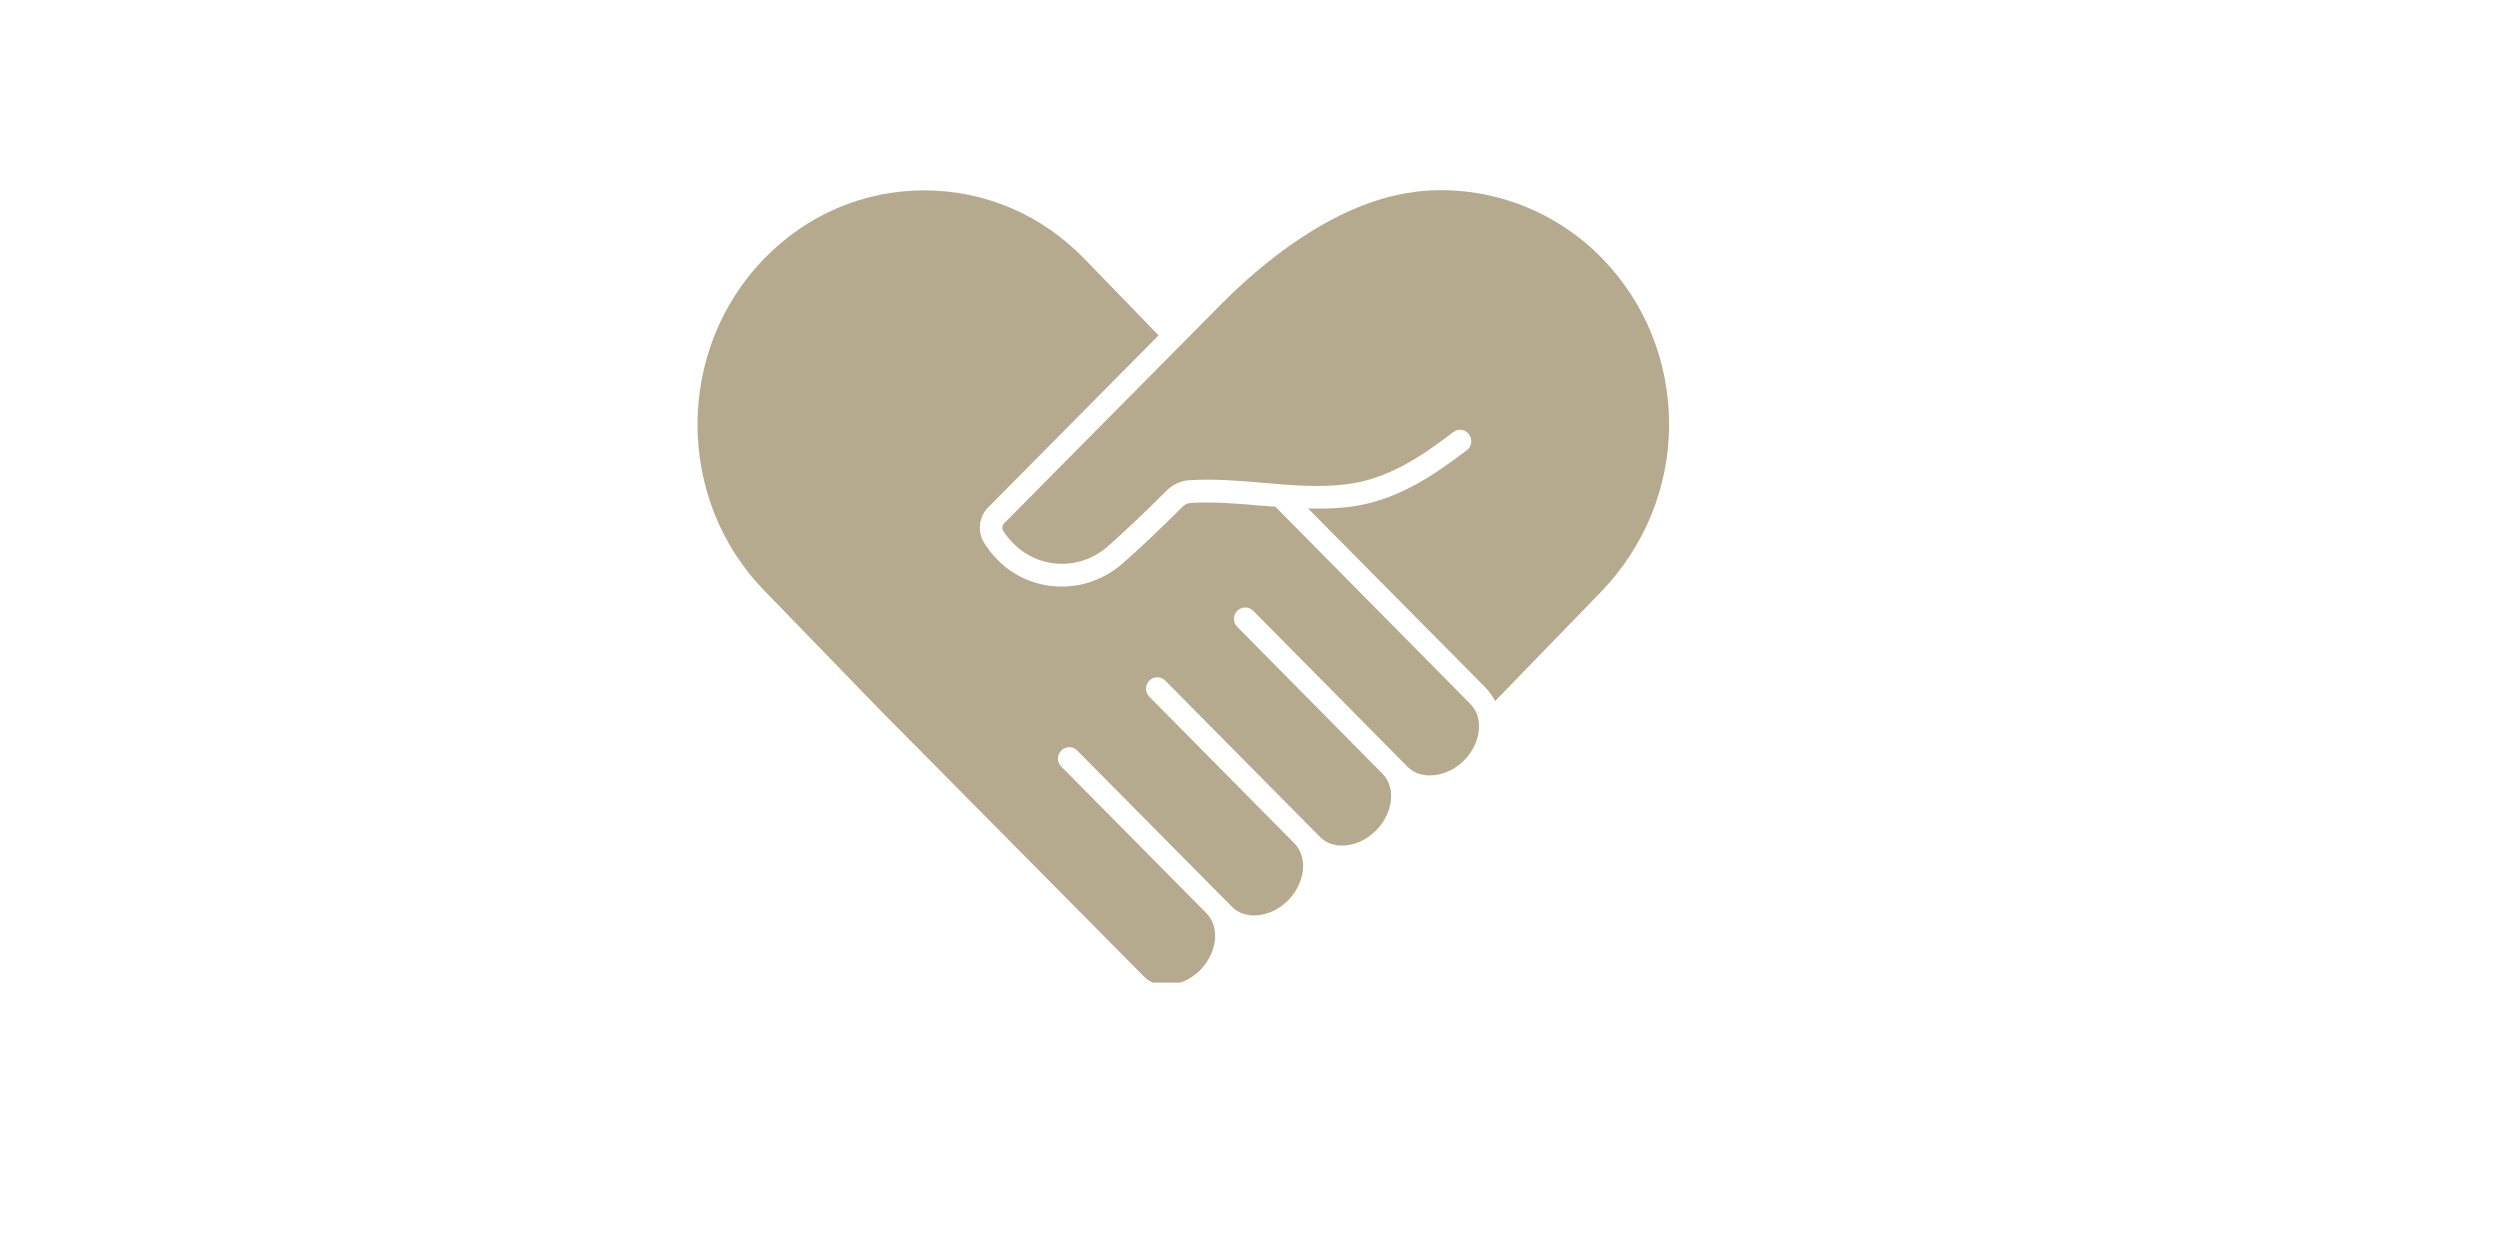
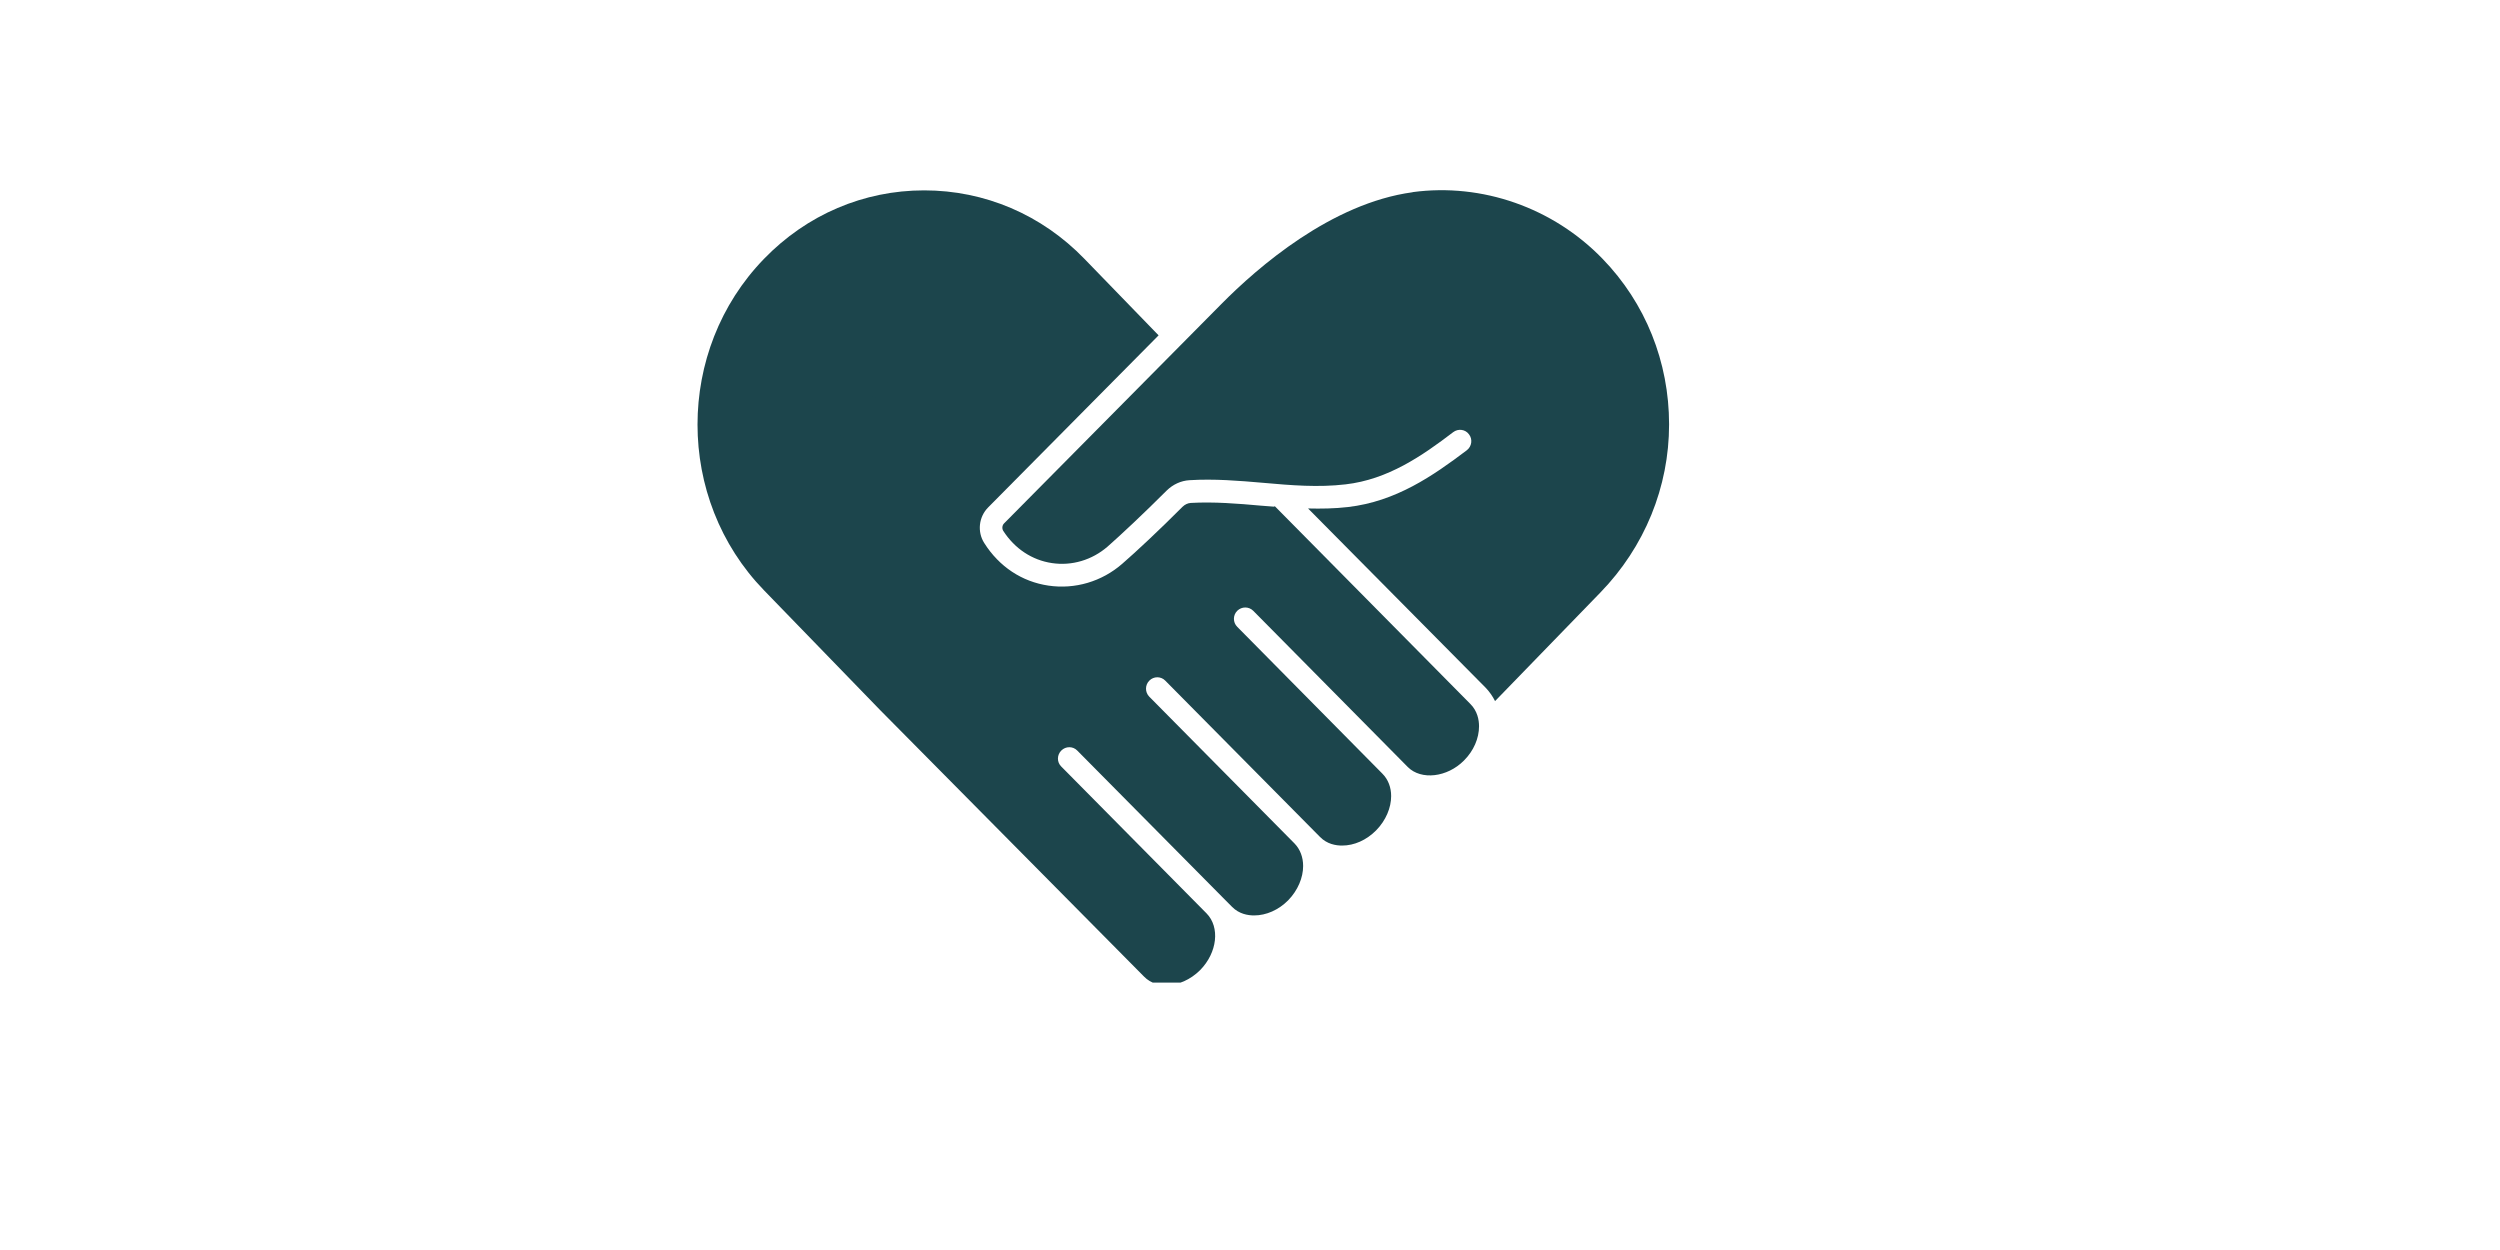
<svg xmlns="http://www.w3.org/2000/svg" width="200" zoomAndPan="magnify" viewBox="0 0 150 75" height="100" preserveAspectRatio="xMidYMid meet" version="1.0">
  <defs>
    <g />
-     <clipPath id="1144762a31">
+     <clipPath id="2a218b02c7">
      <path d="M 41 11 L 89 11 L 89 58.957 L 41 58.957 Z M 41 11 " clip-rule="nonzero" />
    </clipPath>
-     <clipPath id="b533e8b99b">
+     <clipPath id="87df19c524">
      <path d="M 60 11 L 100.5 11 L 100.5 43 L 60 43 Z M 60 11 " clip-rule="nonzero" />
    </clipPath>
  </defs>
-   <g clip-path="url(#1144762a31)">
-     <path fill="#b5aa8e" d="M 76.461 30.402 C 76.188 30.383 75.922 30.363 75.664 30.34 C 74.273 30.215 72.828 30.098 71.445 30.176 C 71.266 30.188 71.094 30.27 70.953 30.406 C 69.562 31.801 68.164 33.109 67.328 33.832 C 66.109 34.895 64.496 35.371 62.91 35.137 C 61.32 34.906 59.949 34 59.055 32.582 C 58.625 31.91 58.723 31.012 59.293 30.441 L 69.516 20.121 L 65.062 15.527 C 62.5 12.879 59.082 11.422 55.449 11.422 C 51.82 11.422 48.41 12.879 45.844 15.527 C 40.52 21.012 40.52 29.938 45.844 35.422 L 52.812 42.609 L 68.637 58.59 C 69.059 59.027 69.594 59.113 69.973 59.113 C 70.688 59.113 71.43 58.781 72.008 58.207 C 73.039 57.16 73.211 55.629 72.391 54.801 L 63.672 45.988 C 63.406 45.727 63.414 45.293 63.68 45.031 C 63.945 44.766 64.375 44.766 64.633 45.031 L 73.352 53.836 C 73.352 53.836 73.922 54.41 73.922 54.41 C 74.344 54.84 74.875 54.926 75.246 54.926 C 75.969 54.926 76.711 54.602 77.289 54.02 C 77.875 53.418 78.188 52.656 78.188 51.961 C 78.188 51.441 78.016 50.965 77.672 50.609 L 68.953 41.797 C 68.695 41.531 68.695 41.102 68.961 40.836 C 69.223 40.57 69.656 40.57 69.914 40.836 L 79.203 50.219 C 79.625 50.648 80.148 50.734 80.527 50.734 C 81.25 50.734 81.984 50.41 82.566 49.824 C 83.156 49.223 83.469 48.461 83.469 47.766 C 83.469 47.25 83.297 46.773 82.938 46.414 L 74.234 37.609 C 73.969 37.344 73.969 36.914 74.234 36.648 C 74.504 36.383 74.93 36.383 75.195 36.648 L 84.469 46.023 C 85.27 46.824 86.832 46.645 87.836 45.633 C 88.418 45.055 88.742 44.301 88.742 43.578 C 88.742 43.195 88.648 42.656 88.211 42.227 L 76.48 30.363 Z M 76.461 30.402 " fill-opacity="1" fill-rule="nonzero" />
+   <g clip-path="url(#2a218b02c7)">
+     <path fill="#1c454c" d="M 76.461 30.402 C 76.188 30.383 75.922 30.363 75.664 30.34 C 74.273 30.215 72.828 30.098 71.445 30.176 C 71.266 30.188 71.094 30.27 70.953 30.406 C 69.562 31.801 68.164 33.109 67.328 33.832 C 66.109 34.895 64.496 35.371 62.91 35.137 C 61.32 34.906 59.949 34 59.055 32.582 C 58.625 31.91 58.723 31.012 59.293 30.441 L 69.516 20.121 L 65.062 15.527 C 62.5 12.879 59.082 11.422 55.449 11.422 C 51.82 11.422 48.41 12.879 45.844 15.527 C 40.52 21.012 40.52 29.938 45.844 35.422 L 52.812 42.609 L 68.637 58.59 C 69.059 59.027 69.594 59.113 69.973 59.113 C 70.688 59.113 71.43 58.781 72.008 58.207 C 73.039 57.16 73.211 55.629 72.391 54.801 L 63.672 45.988 C 63.406 45.727 63.414 45.293 63.68 45.031 C 63.945 44.766 64.375 44.766 64.633 45.031 L 73.352 53.836 C 73.352 53.836 73.922 54.41 73.922 54.41 C 74.344 54.84 74.875 54.926 75.246 54.926 C 75.969 54.926 76.711 54.602 77.289 54.02 C 77.875 53.418 78.188 52.656 78.188 51.961 C 78.188 51.441 78.016 50.965 77.672 50.609 L 68.953 41.797 C 68.695 41.531 68.695 41.102 68.961 40.836 C 69.223 40.57 69.656 40.57 69.914 40.836 L 79.203 50.219 C 79.625 50.648 80.148 50.734 80.527 50.734 C 81.25 50.734 81.984 50.41 82.566 49.824 C 83.156 49.223 83.469 48.461 83.469 47.766 C 83.469 47.25 83.297 46.773 82.938 46.414 L 74.234 37.609 C 73.969 37.344 73.969 36.914 74.234 36.648 C 74.504 36.383 74.93 36.383 75.195 36.648 L 84.469 46.023 C 85.27 46.824 86.832 46.645 87.836 45.633 C 88.418 45.055 88.742 44.301 88.742 43.578 C 88.742 43.195 88.648 42.656 88.211 42.227 L 76.48 30.363 Z M 76.461 30.402 " fill-opacity="1" fill-rule="nonzero" />
  </g>
-   <g clip-path="url(#b533e8b99b)">
-     <path fill="#b5aa8e" d="M 84.754 11.535 C 79.891 12.195 75.477 16.02 73.277 18.246 L 60.246 31.402 C 60.129 31.516 60.109 31.715 60.195 31.852 C 60.883 32.918 61.922 33.609 63.117 33.785 C 64.309 33.965 65.52 33.602 66.449 32.801 C 67.258 32.09 68.629 30.805 70 29.434 C 70.379 29.062 70.859 28.844 71.363 28.812 C 72.855 28.719 74.344 28.844 75.789 28.969 C 77.484 29.121 79.102 29.254 80.73 29.062 C 83.27 28.773 85.324 27.355 87.191 25.93 C 87.496 25.699 87.922 25.758 88.141 26.062 C 88.371 26.359 88.305 26.789 88.008 27.016 C 85.973 28.555 83.754 30.09 80.879 30.422 C 80.082 30.516 79.273 30.527 78.484 30.508 L 89.16 41.285 C 89.379 41.52 89.562 41.781 89.703 42.066 L 96.023 35.551 C 98.68 32.812 100.145 29.223 100.145 25.465 C 100.145 21.711 98.73 18.184 96.148 15.523 C 93.18 12.461 88.926 10.969 84.762 11.527 Z M 84.754 11.535 " fill-opacity="1" fill-rule="nonzero" />
+   <g clip-path="url(#87df19c524)">
+     <path fill="#1c454c" d="M 84.754 11.535 C 79.891 12.195 75.477 16.02 73.277 18.246 L 60.246 31.402 C 60.129 31.516 60.109 31.715 60.195 31.852 C 60.883 32.918 61.922 33.609 63.117 33.785 C 64.309 33.965 65.52 33.602 66.449 32.801 C 67.258 32.09 68.629 30.805 70 29.434 C 70.379 29.062 70.859 28.844 71.363 28.812 C 72.855 28.719 74.344 28.844 75.789 28.969 C 77.484 29.121 79.102 29.254 80.73 29.062 C 83.27 28.773 85.324 27.355 87.191 25.93 C 87.496 25.699 87.922 25.758 88.141 26.062 C 88.371 26.359 88.305 26.789 88.008 27.016 C 85.973 28.555 83.754 30.09 80.879 30.422 C 80.082 30.516 79.273 30.527 78.484 30.508 L 89.16 41.285 C 89.379 41.52 89.562 41.781 89.703 42.066 L 96.023 35.551 C 98.68 32.812 100.145 29.223 100.145 25.465 C 100.145 21.711 98.73 18.184 96.148 15.523 C 93.18 12.461 88.926 10.969 84.762 11.527 Z M 84.754 11.535 " fill-opacity="1" fill-rule="nonzero" />
  </g>
-   <g fill="#b5aa8e" fill-opacity="1">
+   <g fill="#1c454c" fill-opacity="1">
    <g transform="translate(48.86308, 27.45)">
      <g>
        <path d="M 3.547 -8.719 C 4.578 -8.719 5.367 -8.383 5.922 -7.719 L 5.094 -7 C 4.77 -7.5 4.254 -7.758 3.547 -7.781 C 3.004 -7.781 2.566 -7.648 2.234 -7.391 C 1.898 -7.141 1.734 -6.789 1.734 -6.344 C 1.734 -5.957 1.859 -5.648 2.109 -5.422 C 2.367 -5.203 2.848 -4.988 3.547 -4.781 C 4.461 -4.508 5.109 -4.18 5.484 -3.797 C 5.867 -3.422 6.062 -2.91 6.062 -2.266 C 6.062 -1.516 5.781 -0.914 5.219 -0.469 C 4.656 -0.02 3.941 0.207 3.078 0.219 C 2.492 0.219 1.973 0.113 1.516 -0.094 C 1.055 -0.301 0.703 -0.586 0.453 -0.953 L 1.312 -1.672 C 1.5 -1.367 1.754 -1.133 2.078 -0.969 C 2.41 -0.801 2.758 -0.719 3.125 -0.719 C 3.633 -0.719 4.07 -0.859 4.438 -1.141 C 4.801 -1.43 4.984 -1.785 4.984 -2.203 C 4.984 -2.578 4.875 -2.867 4.656 -3.078 C 4.445 -3.297 4.098 -3.484 3.609 -3.641 L 2.641 -3.953 C 1.91 -4.203 1.395 -4.516 1.094 -4.891 C 0.789 -5.266 0.641 -5.723 0.641 -6.266 C 0.641 -6.984 0.906 -7.566 1.438 -8.016 C 1.977 -8.473 2.68 -8.707 3.547 -8.719 Z M 3.547 -8.719 " />
      </g>
    </g>
  </g>
</svg>
